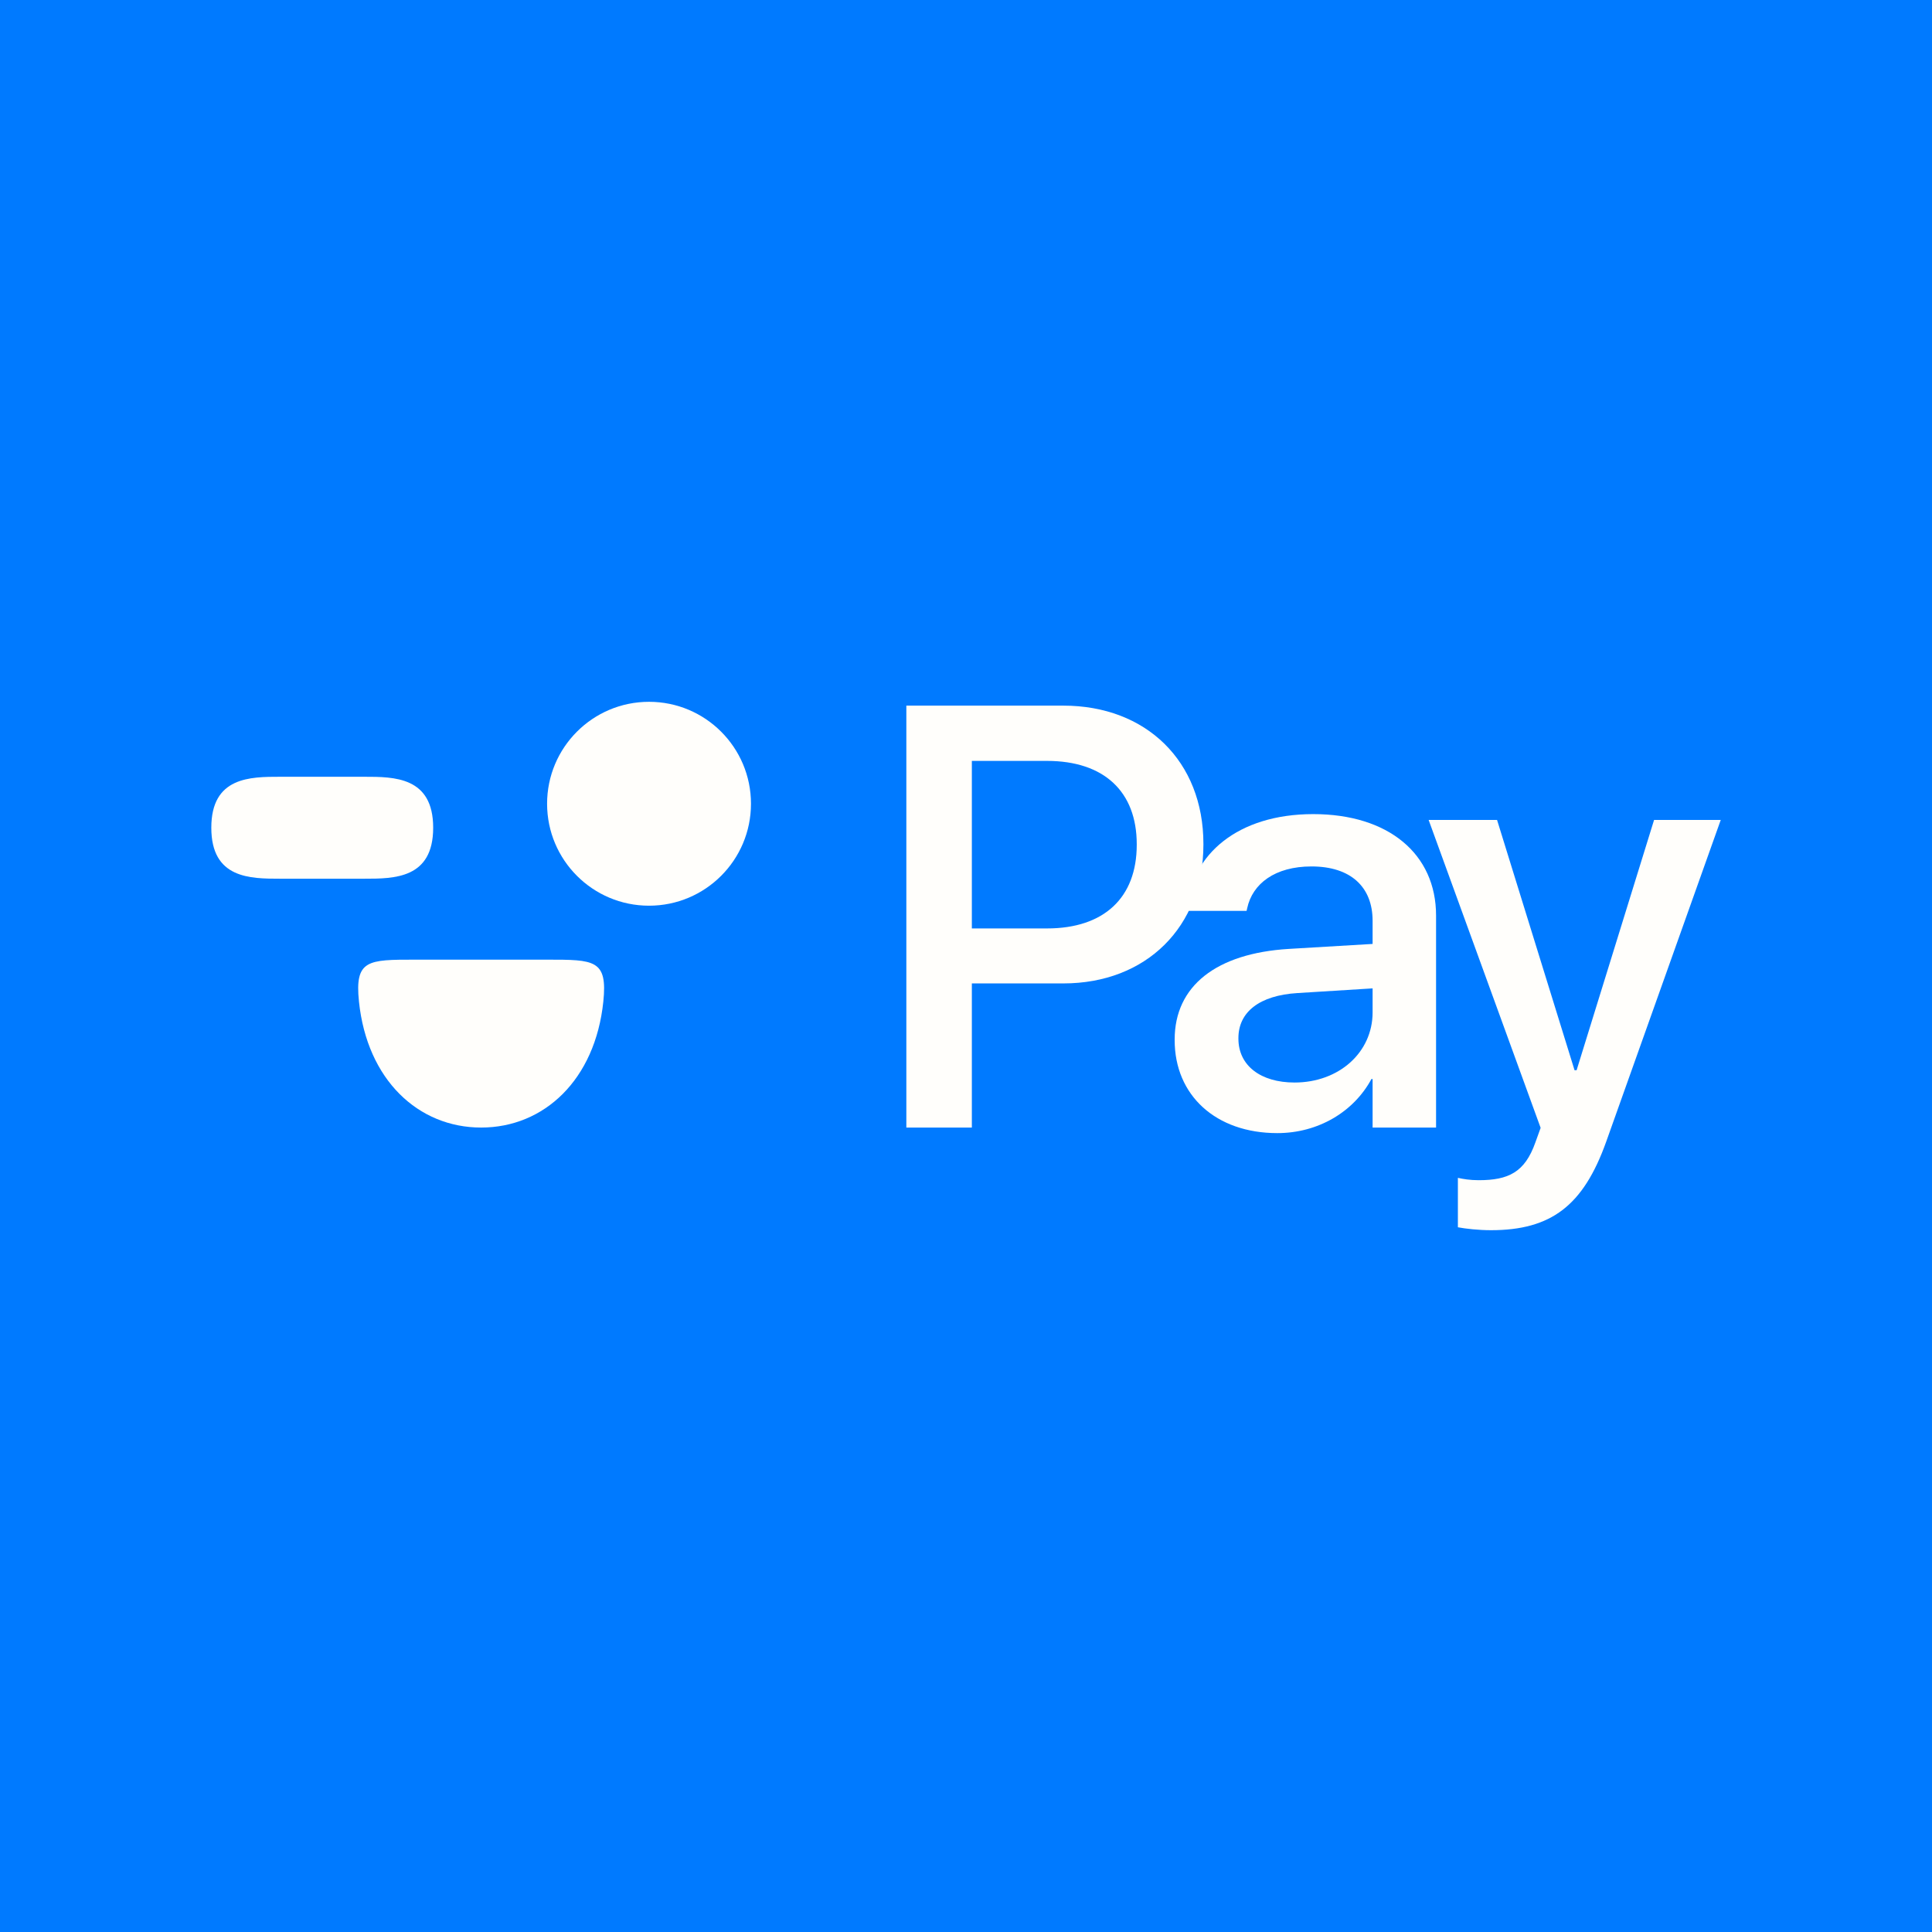
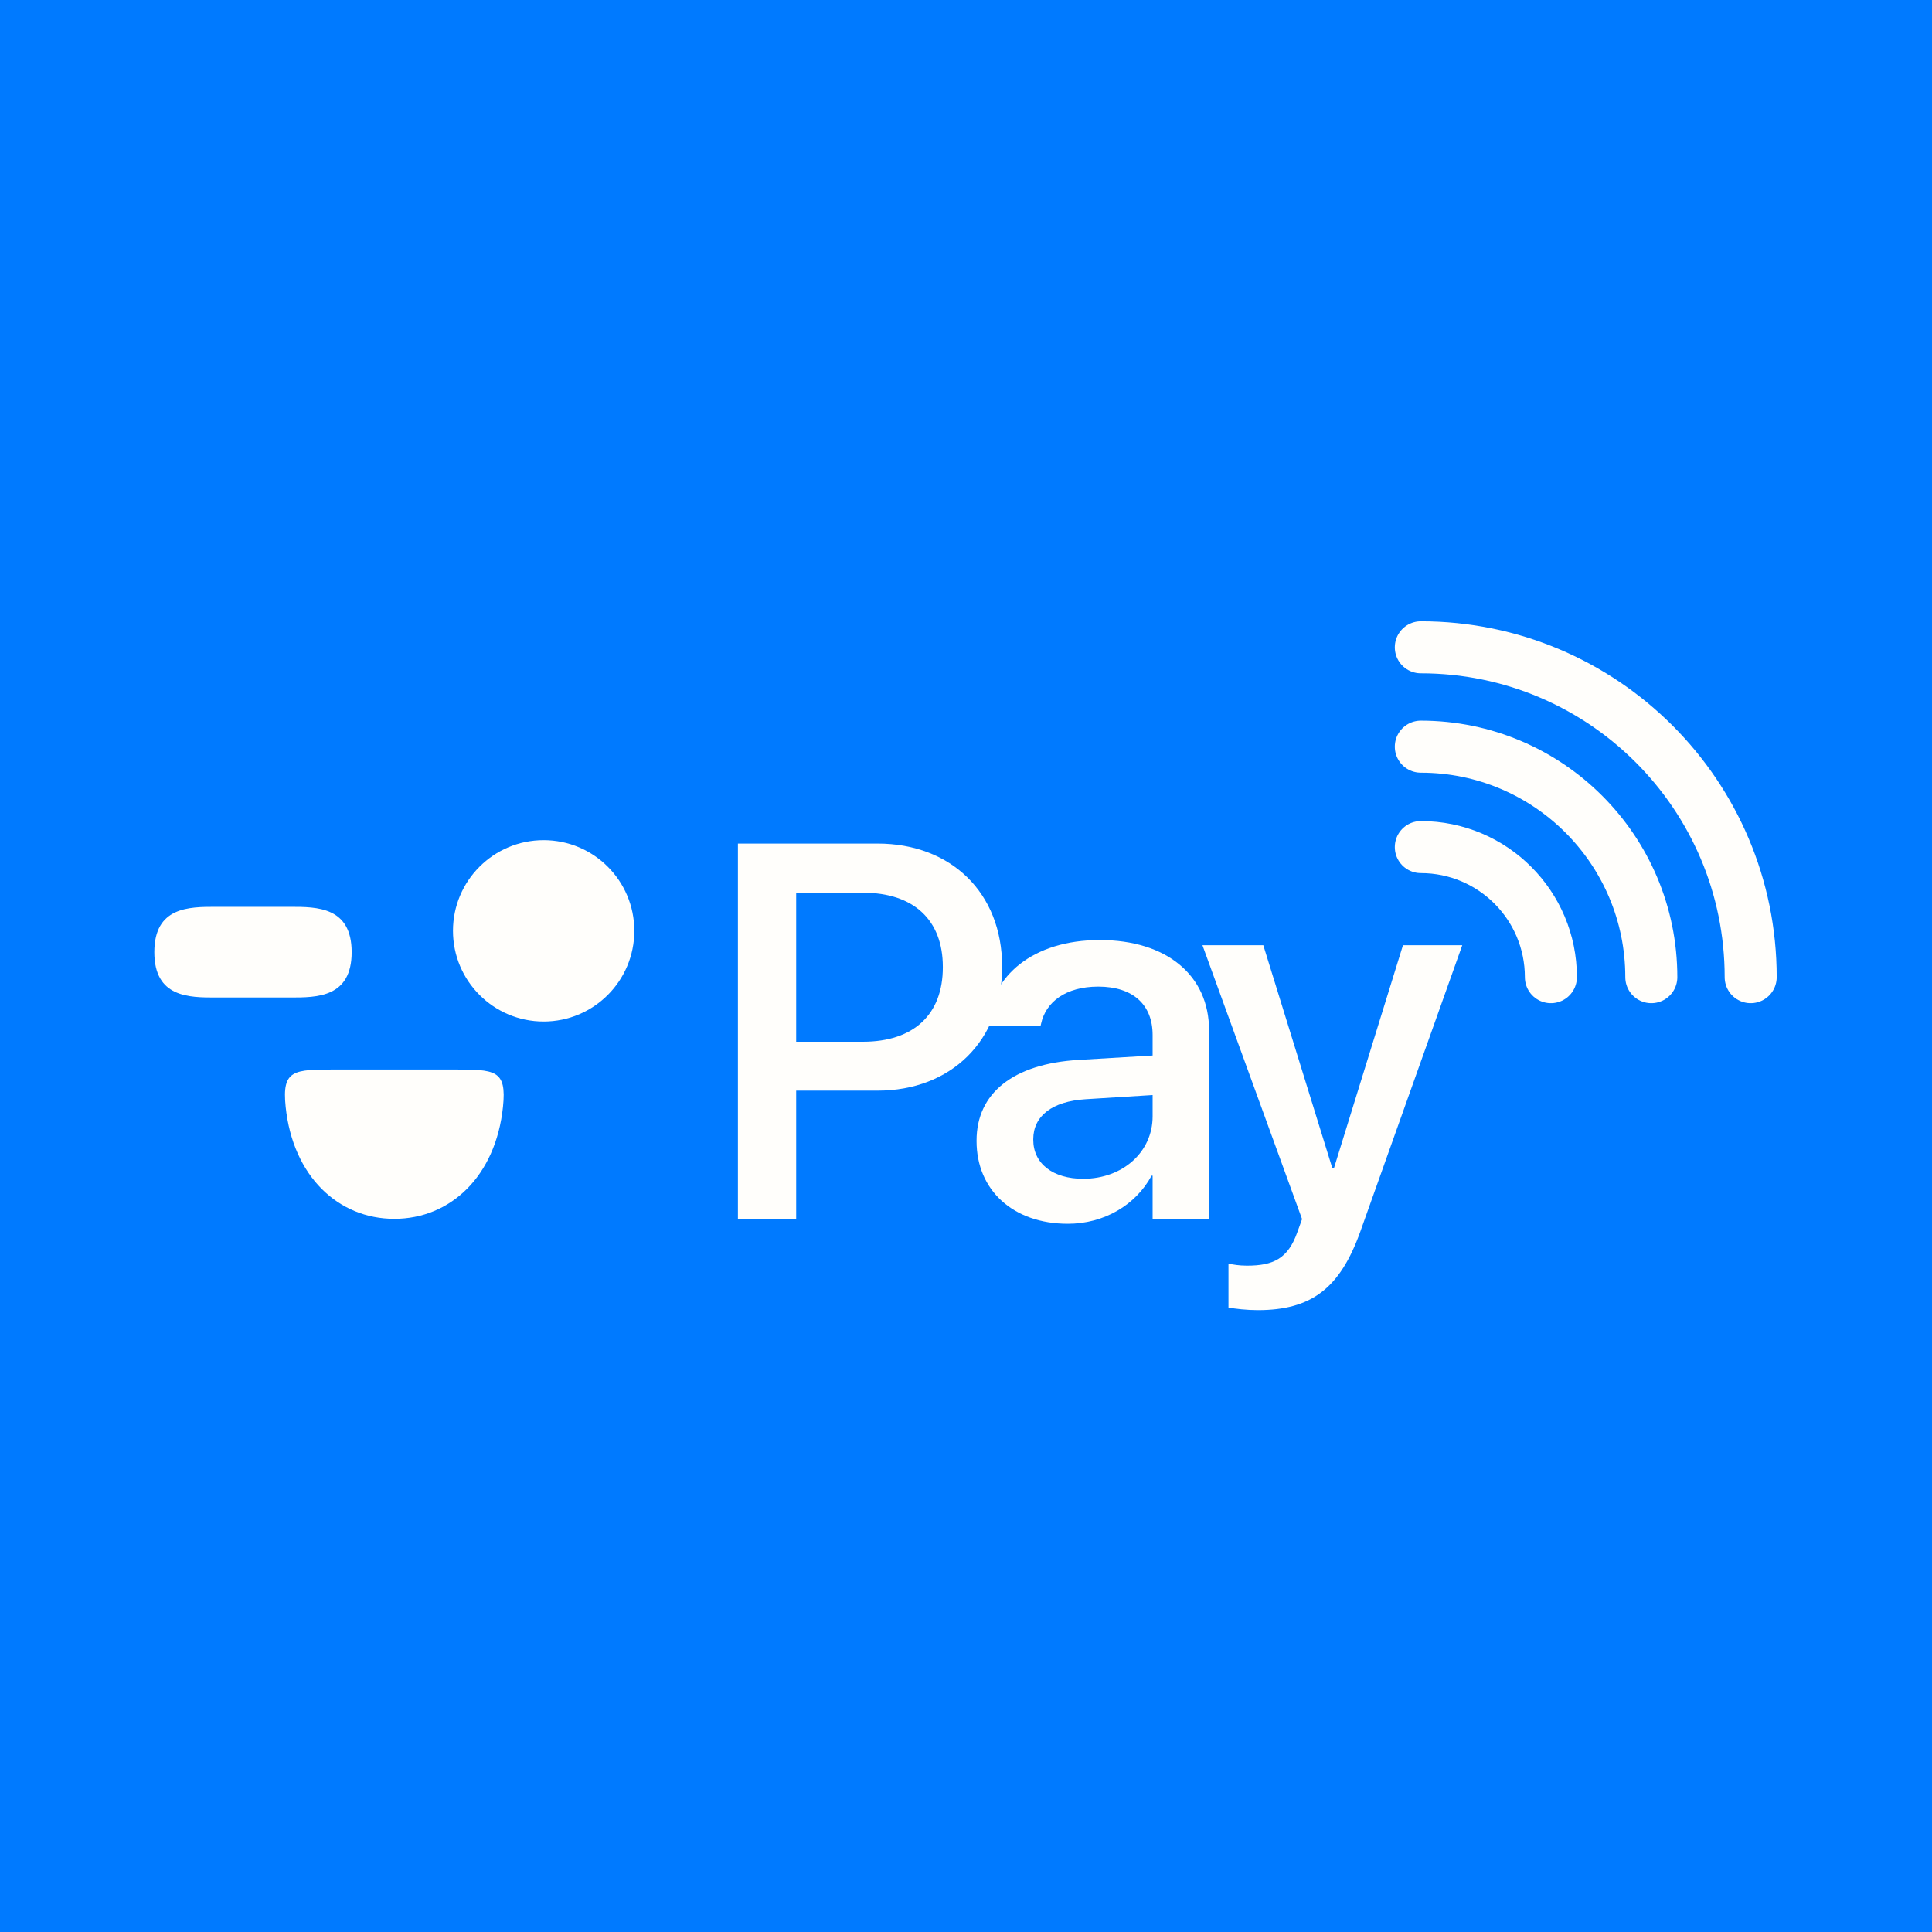
<svg xmlns="http://www.w3.org/2000/svg" width="1024" height="1024" viewBox="0 0 1024 1024" version="1.1" shape-rendering="geometricPrecision" fill="none">
  <g id="capa-fondo">
    <rect id="fondo" x="0" y="0" width="1024" height="1024" fill="#007AFF" />
  </g>
  <g id="capa-composicion">
-     <g id="composicion" transform="translate(112 597.63) scale(1.0119)" fill="#FFFEFB">
-       <g id="isotipo" transform="translate(0 -223) scale(0.7852) translate(-76 -114)" fill="#FFFEFB">
+     <g id="composicion" transform="translate(512 512) scale(0.9) translate(-478 -203)" fill="#FFFEFB">
+       <g id="isotipo" transform="translate(0 128.9) scale(0.7852) translate(-76 -114)" fill="#FFFEFB">
        <path id="ojo-guino" d="M 122 164 H 178 C 198 164 224 164 224 198 C 224 232 198 232 178 232 H 122 C 102 232 76 232 76 198 C 76 164 102 164 122 164 Z" />
        <path id="ojo-abierto" d="M 436 182 A 68 68 0 1 1 299.99 182 A 68 68 0 1 1 436 182 Z" />
        <path id="boca" d="M 212 286 H 300 C 331.55 286 340.42 286 337.5 314 C 332.064 366.125 298 398 256 398 C 214 398 179.936 366.125 174.5 314 C 171.58 286 180.45 286 212 286 Z" />
      </g>
-       <g id="pay" transform="translate(343.68 0)">
+       <g id="wordmark" transform="translate(323.31 351.9)">
        <path d="M20.37 0H54.68V-75.5H102.61C145.95 -75.5 175.97 -105.06 175.97 -148.25V-148.56C175.97 -191.9 145.95 -221 102.61 -221H20.37ZM94.04 -192.05C123.9 -192.05 141.05 -175.97 141.05 -148.41V-148.1C141.05 -120.38 123.9 -104.3 94.04 -104.3H54.68V-192.05Z" />
        <path d="M214.67 2.91C235.95 2.91 254.64 -8.12 263.98 -25.42H264.59V0H297.83V-111.04C297.83 -143.35 272.86 -164.18 233.5 -164.18C193.84 -164.18 169.79 -142.89 167.49 -115.17L167.34 -113.49H198.58L198.89 -114.86C201.65 -127.73 213.44 -136.77 232.58 -136.77C253.11 -136.77 264.59 -126.05 264.59 -108.28V-96.18L220.79 -93.58C182.66 -91.28 160.91 -74.13 160.91 -46.1V-45.79C160.91 -16.85 182.5 2.91 214.67 2.91ZM194.3 -46.56V-46.86C194.3 -60.5 205.32 -69.23 225.23 -70.45L264.59 -72.9V-60.34C264.59 -39.36 246.98 -23.59 223.7 -23.59C205.94 -23.59 194.3 -32.47 194.3 -46.56Z" />
        <path d="M326.57 53.76C358.11 53.76 374.96 40.89 386.91 7.5L446.94 -161.12H412.02L371.44 -30.02H370.37L329.78 -161.12H293.94L352.6 0.15L349.84 7.81C344.33 23.43 335.75 27.57 320.13 27.57C315.69 27.57 311.86 26.95 309.26 26.34V52.23C313.24 52.99 320.13 53.76 326.57 53.76Z" />
      </g>
+       <g id="nfc" transform="translate(323.31 351.9)" fill="none" stroke="#FFFEFB" stroke-width="30.64" stroke-linecap="round">
+         <path id="nfc-1" d="M 499.14 -142.32 A 76.6 76.6 0 0 0 422.54 -218.92" />
+         <path id="nfc-2" d="M 558.28 -142.32 A 135.74 135.74 0 0 0 422.54 -278.06" />
+         <path id="nfc-3" d="M 616.8 -142.32 A 194.25 194.25 0 0 0 422.54 -336.58" />
+       </g>
    </g>
  </g>
</svg>
